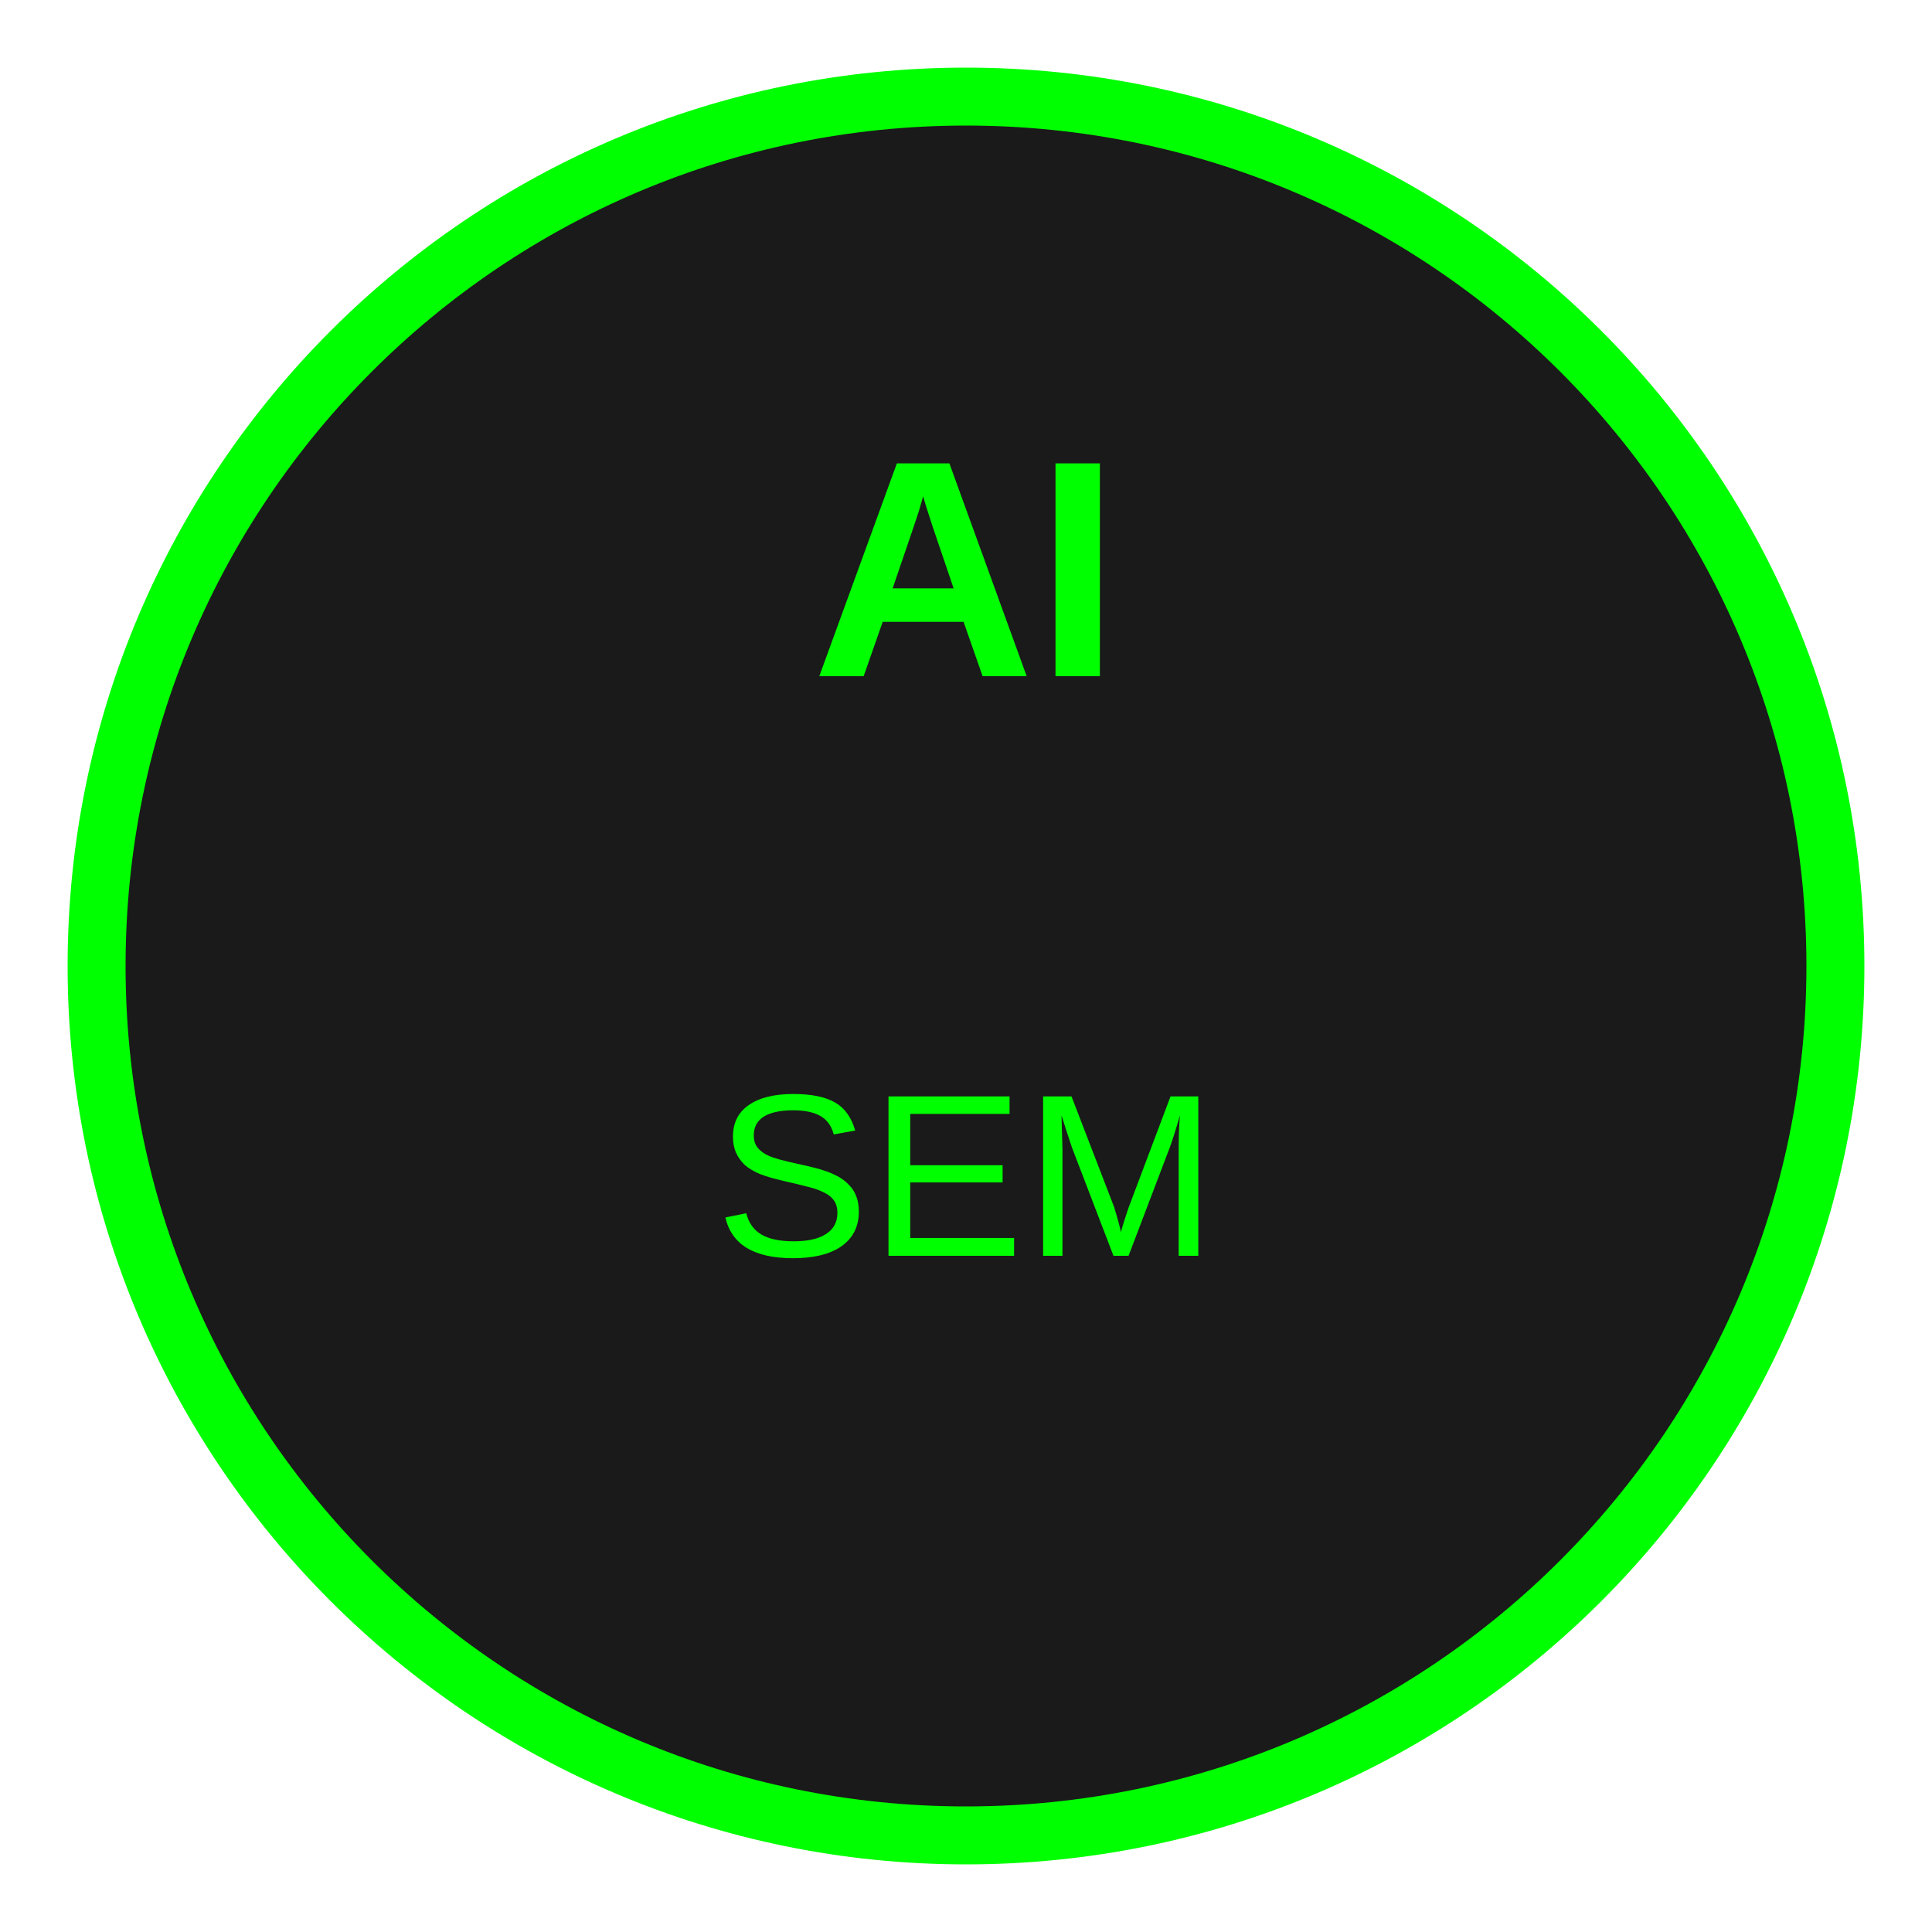
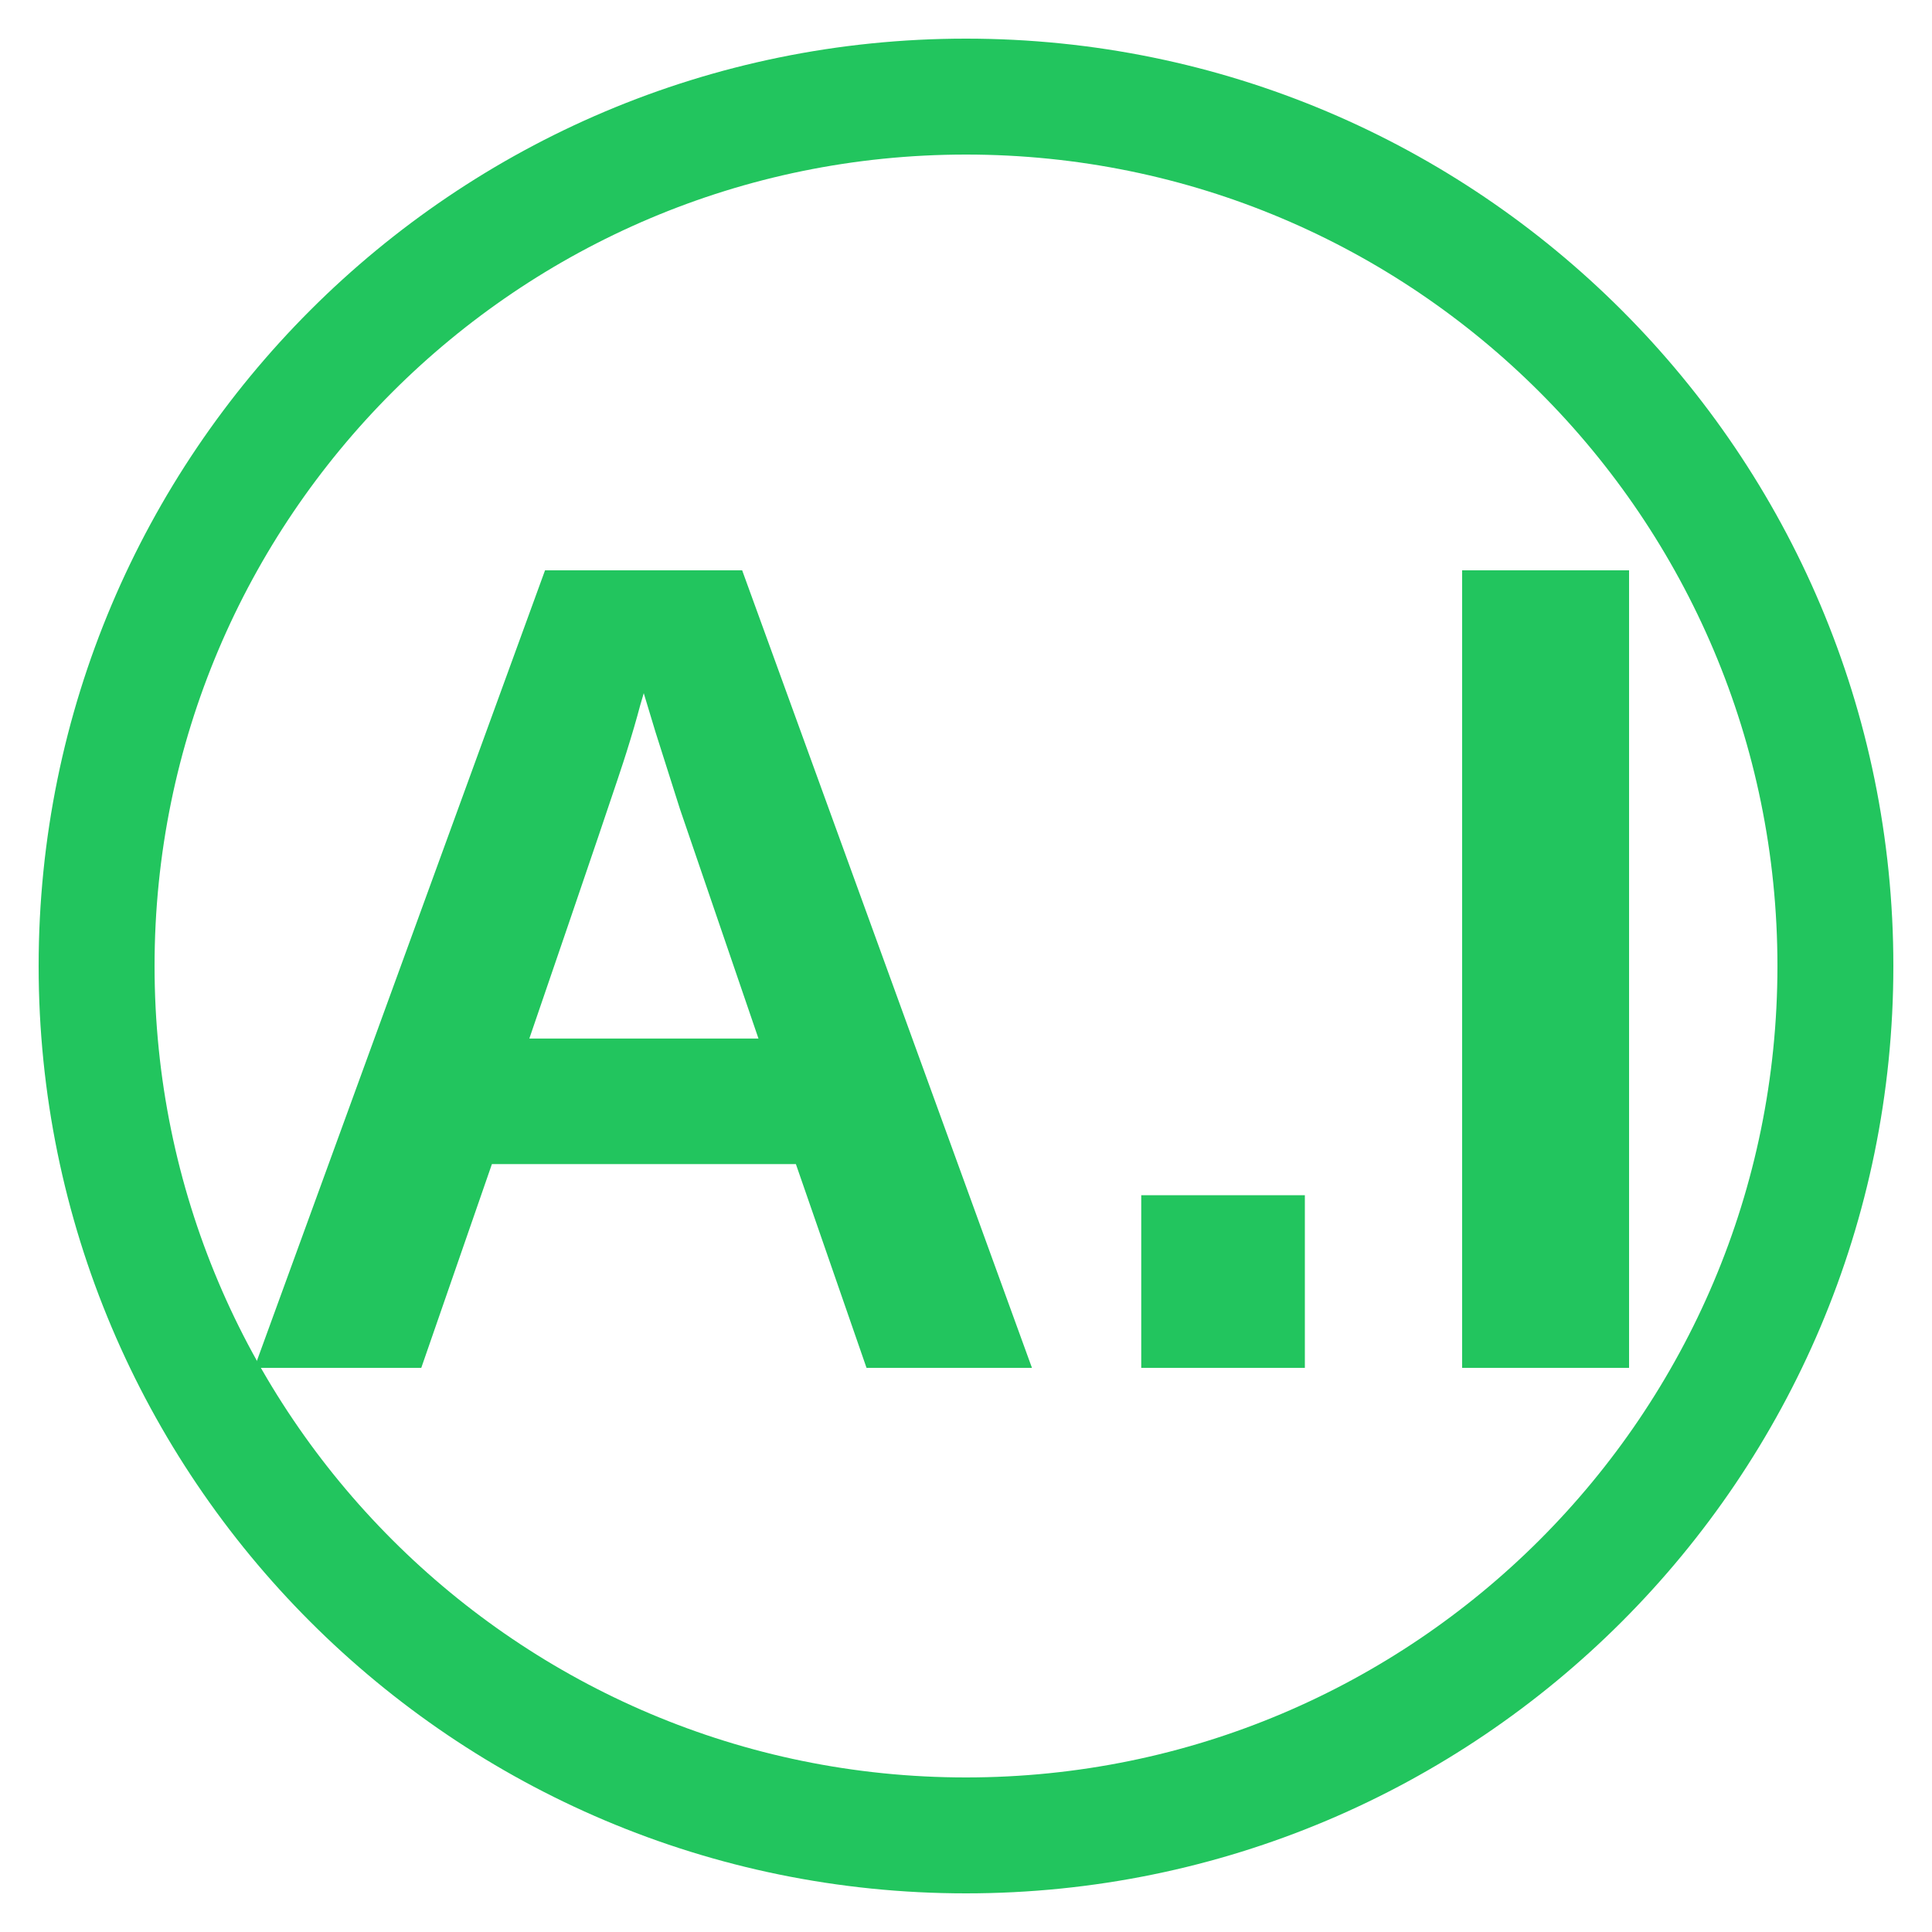
- <svg xmlns="http://www.w3.org/2000/svg" viewBox="0 0 100 100">
-   <circle cx="50" cy="50" r="45" fill="#1a1a1a" stroke="#00ff00" stroke-width="3" />
-   <text x="50" y="35" text-anchor="middle" fill="#00ff00" font-family="Arial, sans-serif" font-size="16" font-weight="bold">AI</text>
-   <text x="50" y="65" text-anchor="middle" fill="#00ff00" font-family="Arial, sans-serif" font-size="12">SEM</text>
+ <svg xmlns="http://www.w3.org/2000/svg" width="100" height="100" viewBox="0 0 100 100">
+   <circle cx="50" cy="50" r="45" fill="transparent" stroke="#22c55e" stroke-width="6" />
+   <text x="50" y="50" text-anchor="middle" dominant-baseline="central" font-family="Arial, sans-serif" font-size="60" font-weight="bold" fill="#22c55e">A.I</text>
</svg>
